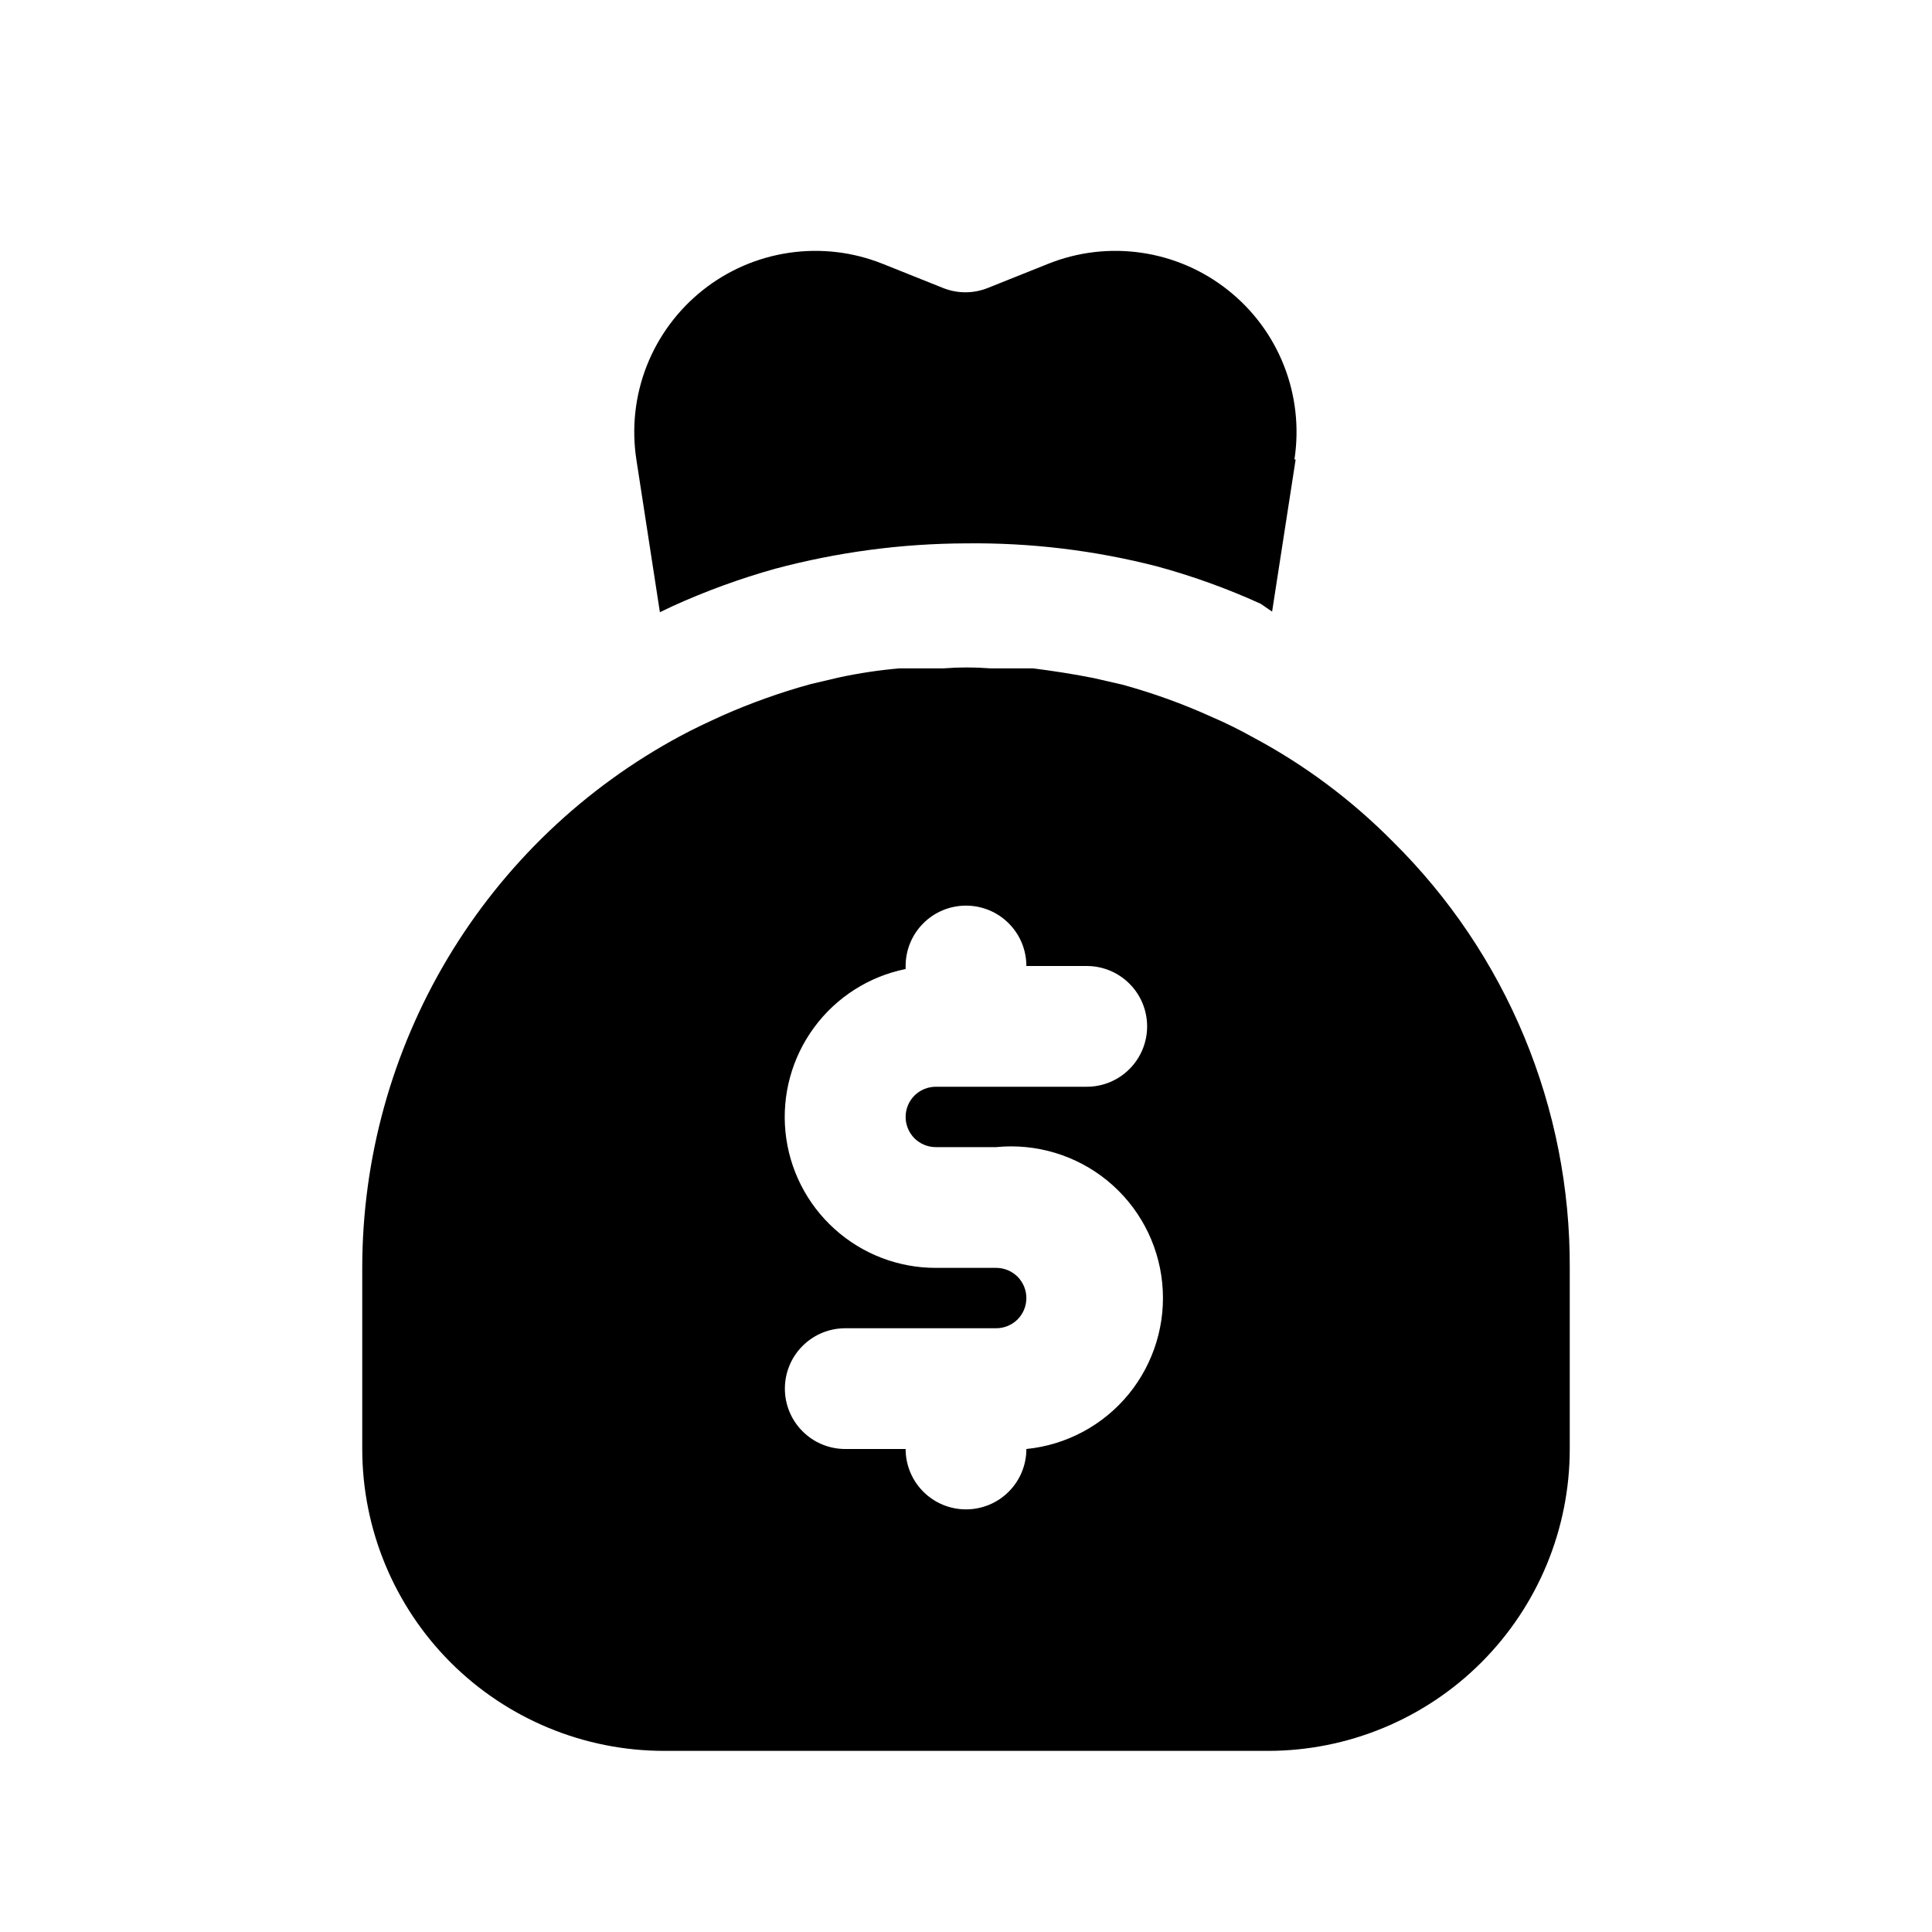
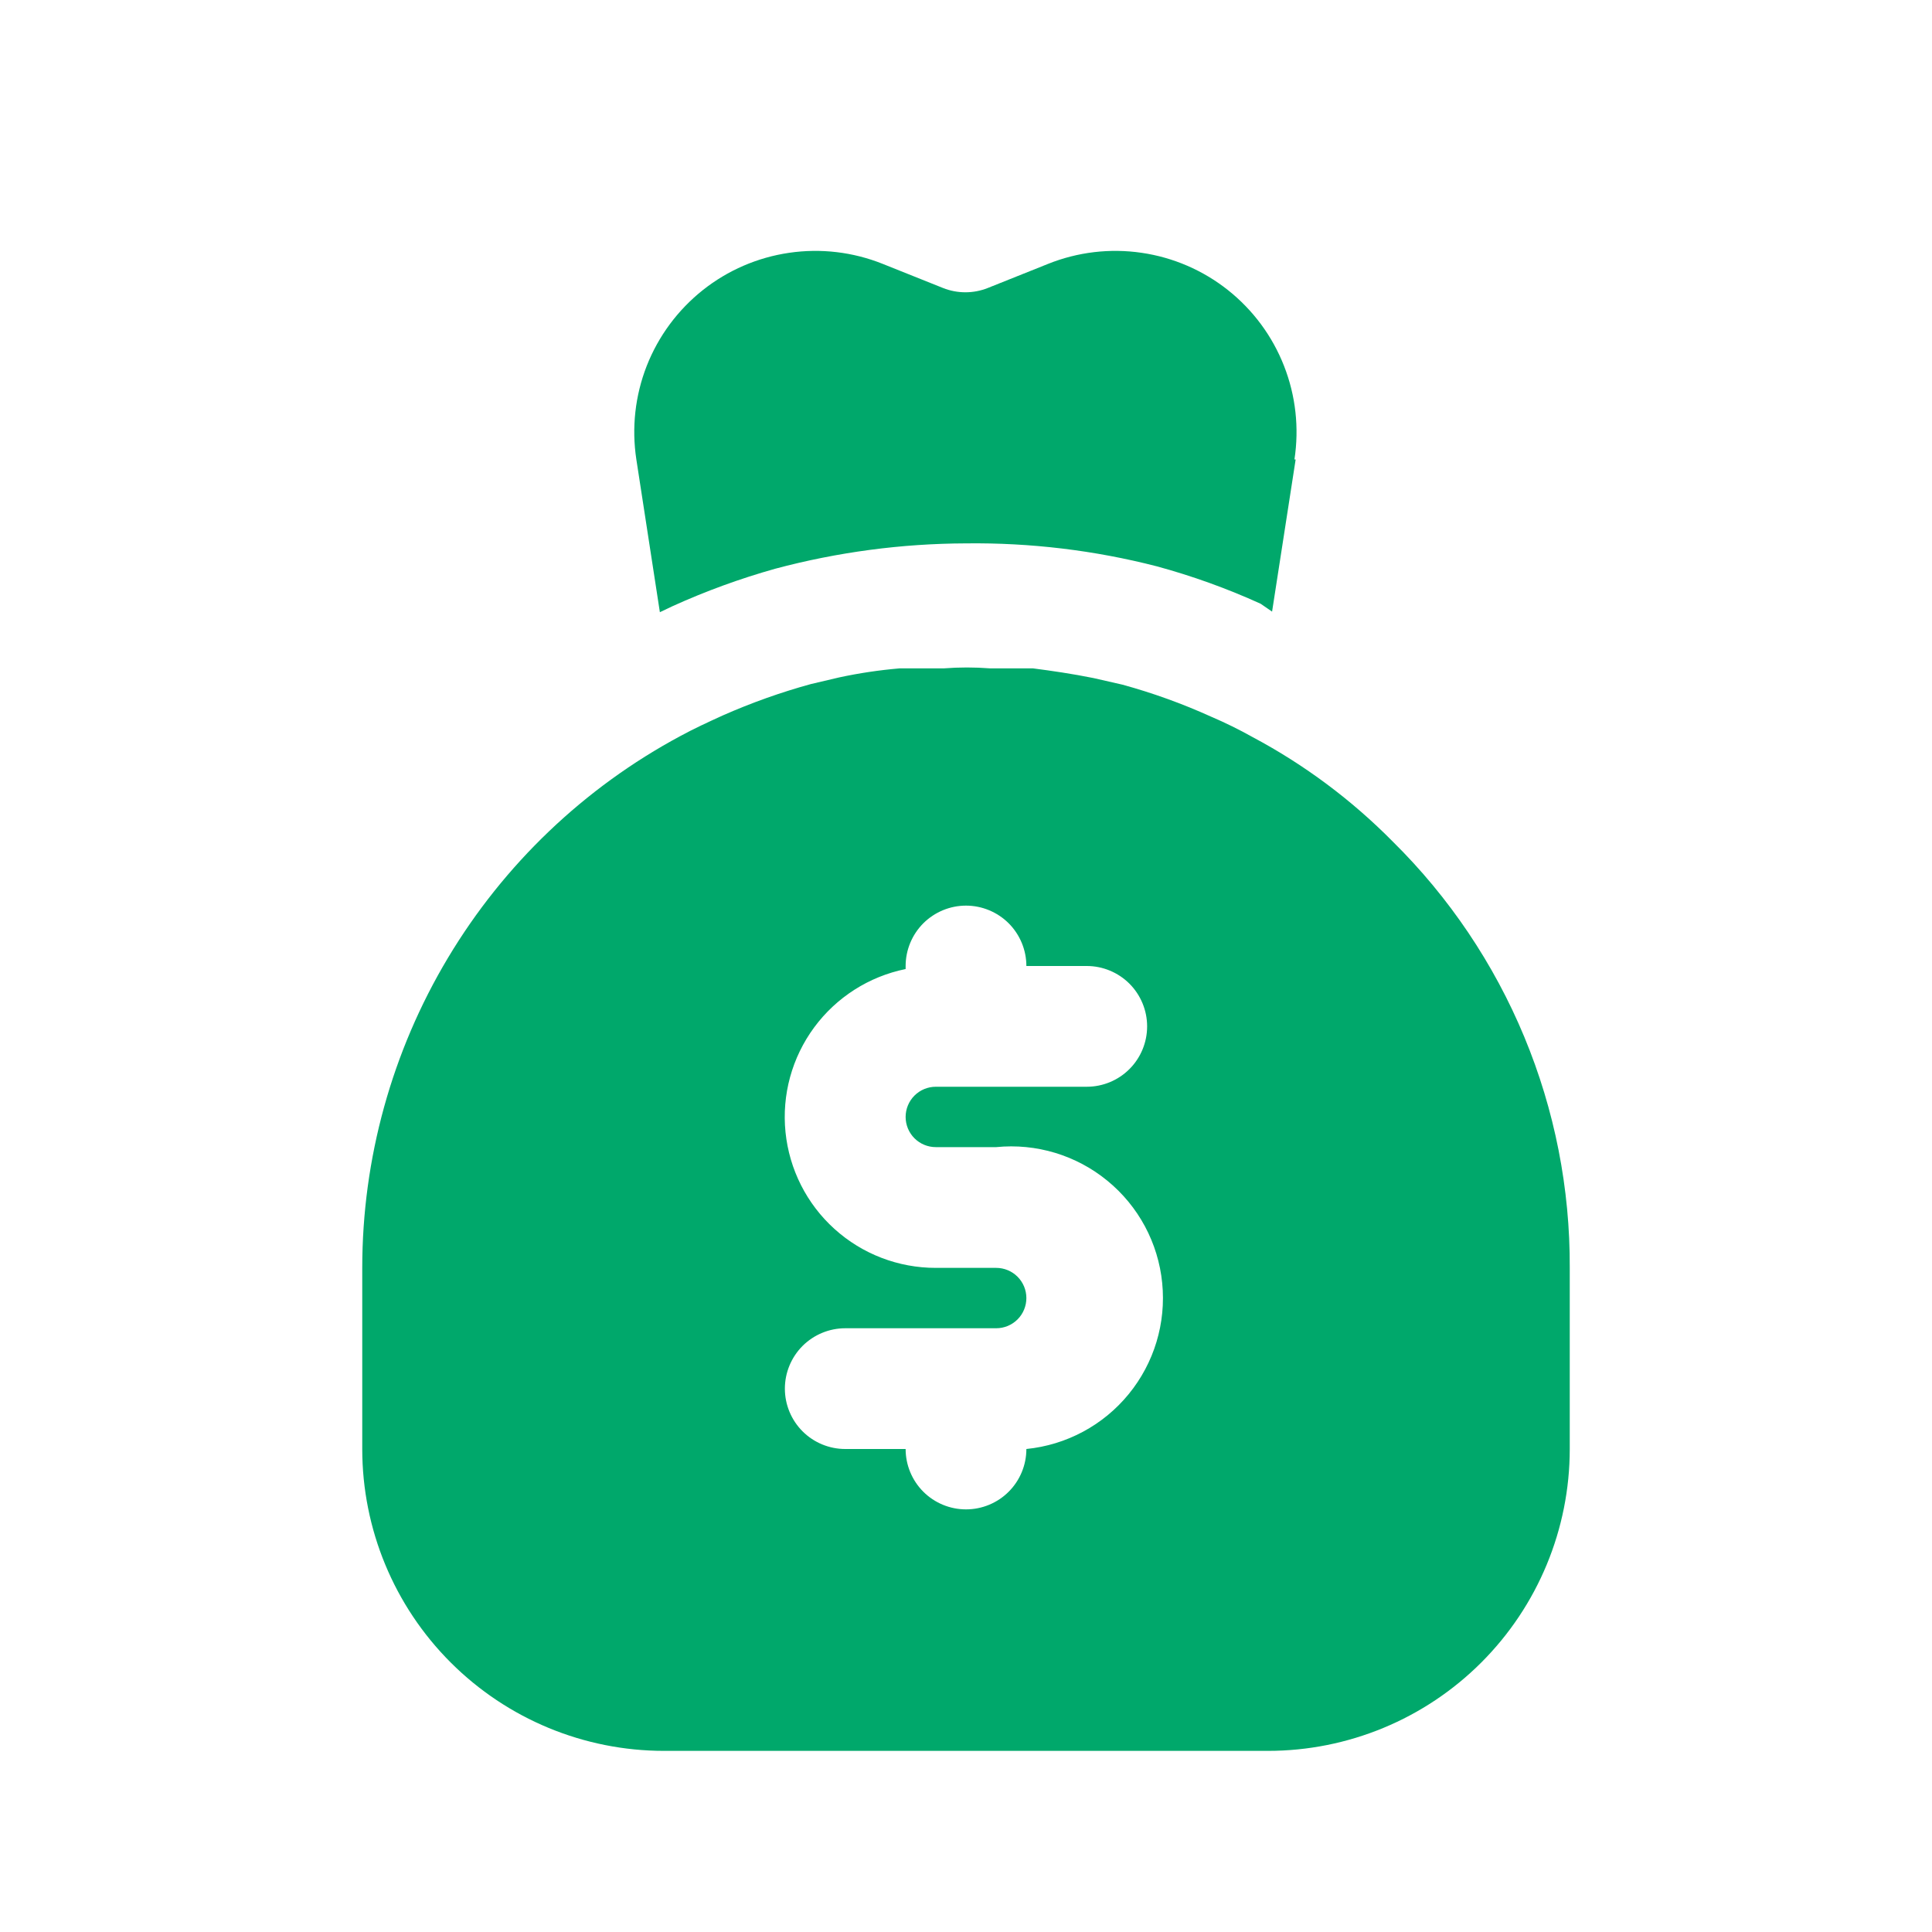
- <svg xmlns="http://www.w3.org/2000/svg" width="32" height="32" viewBox="0 0 32 32" fill="none">
-   <path d="M23.07 13.94C22.388 13.25 21.606 12.666 20.75 12.21C20.526 12.085 20.296 11.971 20.06 11.87C19.585 11.655 19.093 11.478 18.59 11.34L18.11 11.23C17.76 11.16 17.42 11.11 17.11 11.07H16.64H16.4C16.144 11.05 15.886 11.05 15.63 11.07H15.41H15.04H14.9C14.564 11.099 14.23 11.149 13.9 11.22L13.43 11.33C12.931 11.467 12.443 11.641 11.97 11.85C11.73 11.96 11.49 12.07 11.27 12.19C9.677 13.045 8.346 14.316 7.418 15.867C6.49 17.419 6 19.192 6 21V24C6 25.326 6.527 26.598 7.464 27.536C8.402 28.473 9.674 29 11 29H21C22.326 29 23.598 28.473 24.535 27.536C25.473 26.598 26 25.326 26 24V21C26.006 19.687 25.75 18.387 25.247 17.174C24.744 15.962 24.004 14.863 23.07 13.94ZM15.5 19H16.5C17.163 18.934 17.825 19.134 18.341 19.555C18.857 19.977 19.184 20.587 19.25 21.25C19.316 21.913 19.116 22.575 18.695 23.091C18.273 23.607 17.663 23.934 17 24C17 24.265 16.895 24.52 16.707 24.707C16.52 24.895 16.265 25 16 25C15.735 25 15.48 24.895 15.293 24.707C15.105 24.52 15 24.265 15 24H14C13.735 24 13.48 23.895 13.293 23.707C13.105 23.52 13 23.265 13 23C13 22.735 13.105 22.48 13.293 22.293C13.48 22.105 13.735 22 14 22H16.5C16.633 22 16.76 21.947 16.854 21.854C16.947 21.76 17 21.633 17 21.5C17 21.367 16.947 21.24 16.854 21.146C16.76 21.053 16.633 21 16.5 21H15.5C14.88 21.001 14.282 20.771 13.822 20.355C13.362 19.94 13.072 19.368 13.01 18.751C12.948 18.134 13.117 17.516 13.485 17.017C13.852 16.518 14.392 16.173 15 16.05V16C15 15.735 15.105 15.48 15.293 15.293C15.48 15.105 15.735 15 16 15C16.265 15 16.52 15.105 16.707 15.293C16.895 15.48 17 15.735 17 16H18C18.265 16 18.52 16.105 18.707 16.293C18.895 16.48 19 16.735 19 17C19 17.265 18.895 17.52 18.707 17.707C18.52 17.895 18.265 18 18 18H15.5C15.367 18 15.24 18.053 15.146 18.146C15.053 18.24 15 18.367 15 18.5C15 18.633 15.053 18.76 15.146 18.854C15.24 18.947 15.367 19 15.5 19Z" fill="black" />
-   <path d="M21.46 7.61L21.07 10.13L20.88 10C20.324 9.747 19.749 9.54 19.16 9.38C18.128 9.115 17.066 8.987 16 9C14.933 9.003 13.871 9.145 12.84 9.42C12.258 9.583 11.69 9.79 11.14 10.04L10.93 10.14L10.54 7.61C10.46 7.087 10.519 6.552 10.712 6.06C10.906 5.567 11.226 5.135 11.64 4.806C12.054 4.477 12.548 4.263 13.071 4.187C13.595 4.11 14.129 4.173 14.62 4.37L15.62 4.77C15.858 4.865 16.122 4.865 16.36 4.77L17.36 4.37C17.851 4.173 18.385 4.11 18.909 4.187C19.432 4.263 19.926 4.477 20.34 4.806C20.755 5.135 21.075 5.567 21.268 6.06C21.461 6.552 21.52 7.087 21.44 7.61H21.46Z" fill="black" />
+ <svg xmlns="http://www.w3.org/2000/svg" width="40" height="40" viewBox="0 0 40 40" fill="none">
+   <path d="M28.837 17.425C27.985 16.562 27.008 15.833 25.938 15.263C25.658 15.106 25.37 14.964 25.075 14.838C24.481 14.569 23.866 14.347 23.238 14.175L22.637 14.038C22.2 13.95 21.775 13.888 21.387 13.838H20.8H20.5C20.18 13.813 19.858 13.813 19.538 13.838H19.262H18.8H18.625C18.205 13.874 17.787 13.936 17.375 14.025L16.788 14.163C16.164 14.334 15.554 14.552 14.963 14.813C14.662 14.95 14.363 15.088 14.088 15.238C12.097 16.306 10.433 17.895 9.273 19.834C8.113 21.773 7.5 23.991 7.5 26.25V30C7.5 31.658 8.158 33.248 9.331 34.42C10.503 35.592 12.092 36.25 13.75 36.25H26.25C27.908 36.25 29.497 35.592 30.669 34.42C31.841 33.248 32.5 31.658 32.5 30V26.25C32.508 24.609 32.188 22.984 31.559 21.468C30.93 19.953 30.005 18.578 28.837 17.425V17.425ZM19.375 23.75H20.625C21.454 23.667 22.282 23.917 22.926 24.445C23.571 24.972 23.98 25.734 24.062 26.563C24.145 27.392 23.896 28.219 23.368 28.864C22.841 29.509 22.079 29.917 21.25 30C21.25 30.332 21.118 30.65 20.884 30.884C20.649 31.119 20.331 31.25 20 31.25C19.669 31.25 19.351 31.119 19.116 30.884C18.882 30.65 18.75 30.332 18.75 30H17.5C17.169 30 16.851 29.869 16.616 29.634C16.382 29.4 16.25 29.082 16.25 28.75C16.25 28.419 16.382 28.101 16.616 27.866C16.851 27.632 17.169 27.5 17.5 27.5H20.625C20.791 27.5 20.95 27.434 21.067 27.317C21.184 27.2 21.25 27.041 21.25 26.875C21.25 26.709 21.184 26.55 21.067 26.433C20.95 26.316 20.791 26.25 20.625 26.25H19.375C18.6 26.251 17.852 25.964 17.277 25.444C16.702 24.925 16.341 24.21 16.263 23.439C16.185 22.668 16.396 21.896 16.856 21.272C17.316 20.648 17.991 20.217 18.75 20.063V20C18.75 19.669 18.882 19.351 19.116 19.116C19.351 18.882 19.669 18.75 20 18.75C20.331 18.75 20.649 18.882 20.884 19.116C21.118 19.351 21.25 19.669 21.25 20H22.5C22.831 20 23.149 20.132 23.384 20.366C23.618 20.601 23.75 20.919 23.75 21.25C23.75 21.582 23.618 21.9 23.384 22.134C23.149 22.369 22.831 22.5 22.5 22.5H19.375C19.209 22.5 19.05 22.566 18.933 22.683C18.816 22.8 18.75 22.959 18.75 23.125C18.75 23.291 18.816 23.45 18.933 23.567C19.05 23.684 19.209 23.75 19.375 23.75Z" fill="#00A86B" />
+   <path d="M26.825 9.513L26.337 12.663L26.1 12.5C25.405 12.184 24.686 11.925 23.95 11.725C22.66 11.393 21.332 11.234 20 11.25C18.666 11.254 17.338 11.431 16.05 11.775C15.323 11.979 14.613 12.238 13.925 12.55L13.662 12.675L13.175 9.513C13.075 8.859 13.149 8.191 13.39 7.575C13.632 6.959 14.032 6.419 14.55 6.007C15.067 5.596 15.685 5.329 16.339 5.234C16.993 5.138 17.661 5.217 18.275 5.463L19.525 5.963C19.822 6.081 20.153 6.081 20.45 5.963L21.7 5.463C22.314 5.217 22.982 5.138 23.636 5.234C24.29 5.329 24.907 5.596 25.425 6.007C25.943 6.419 26.343 6.959 26.584 7.575C26.826 8.191 26.9 8.859 26.8 9.513H26.825Z" fill="#00A86B" />
</svg>
